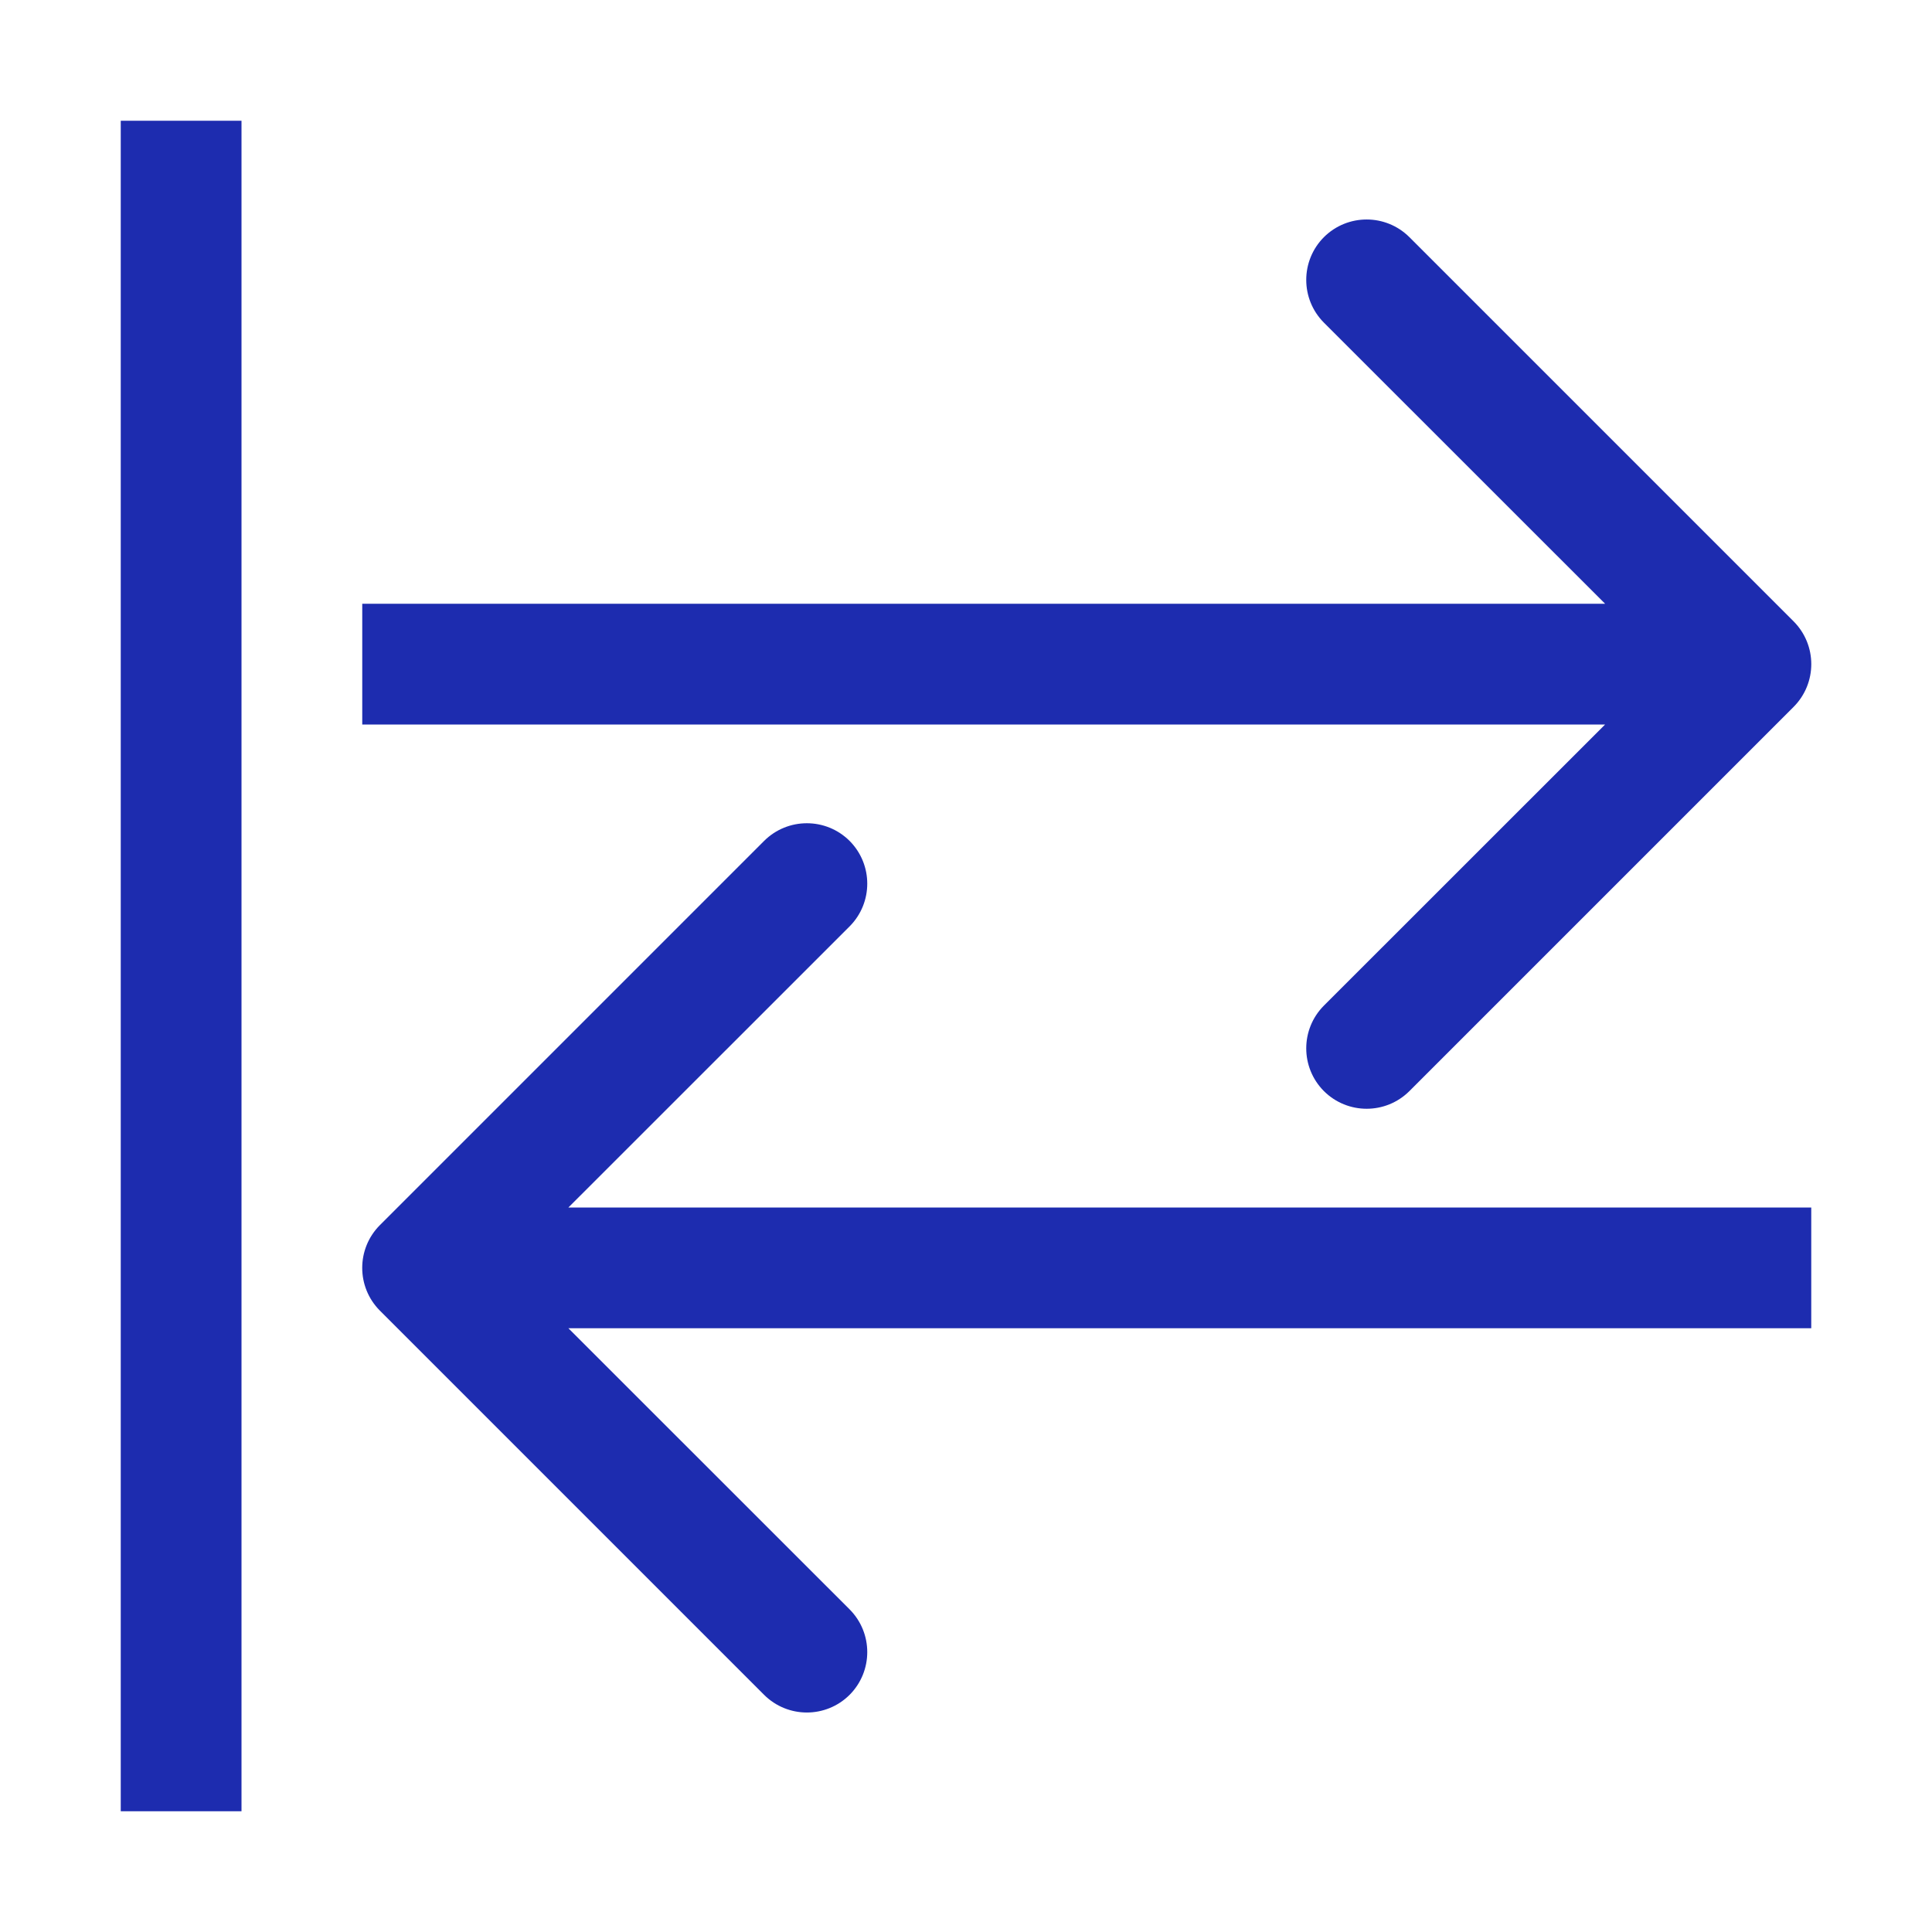
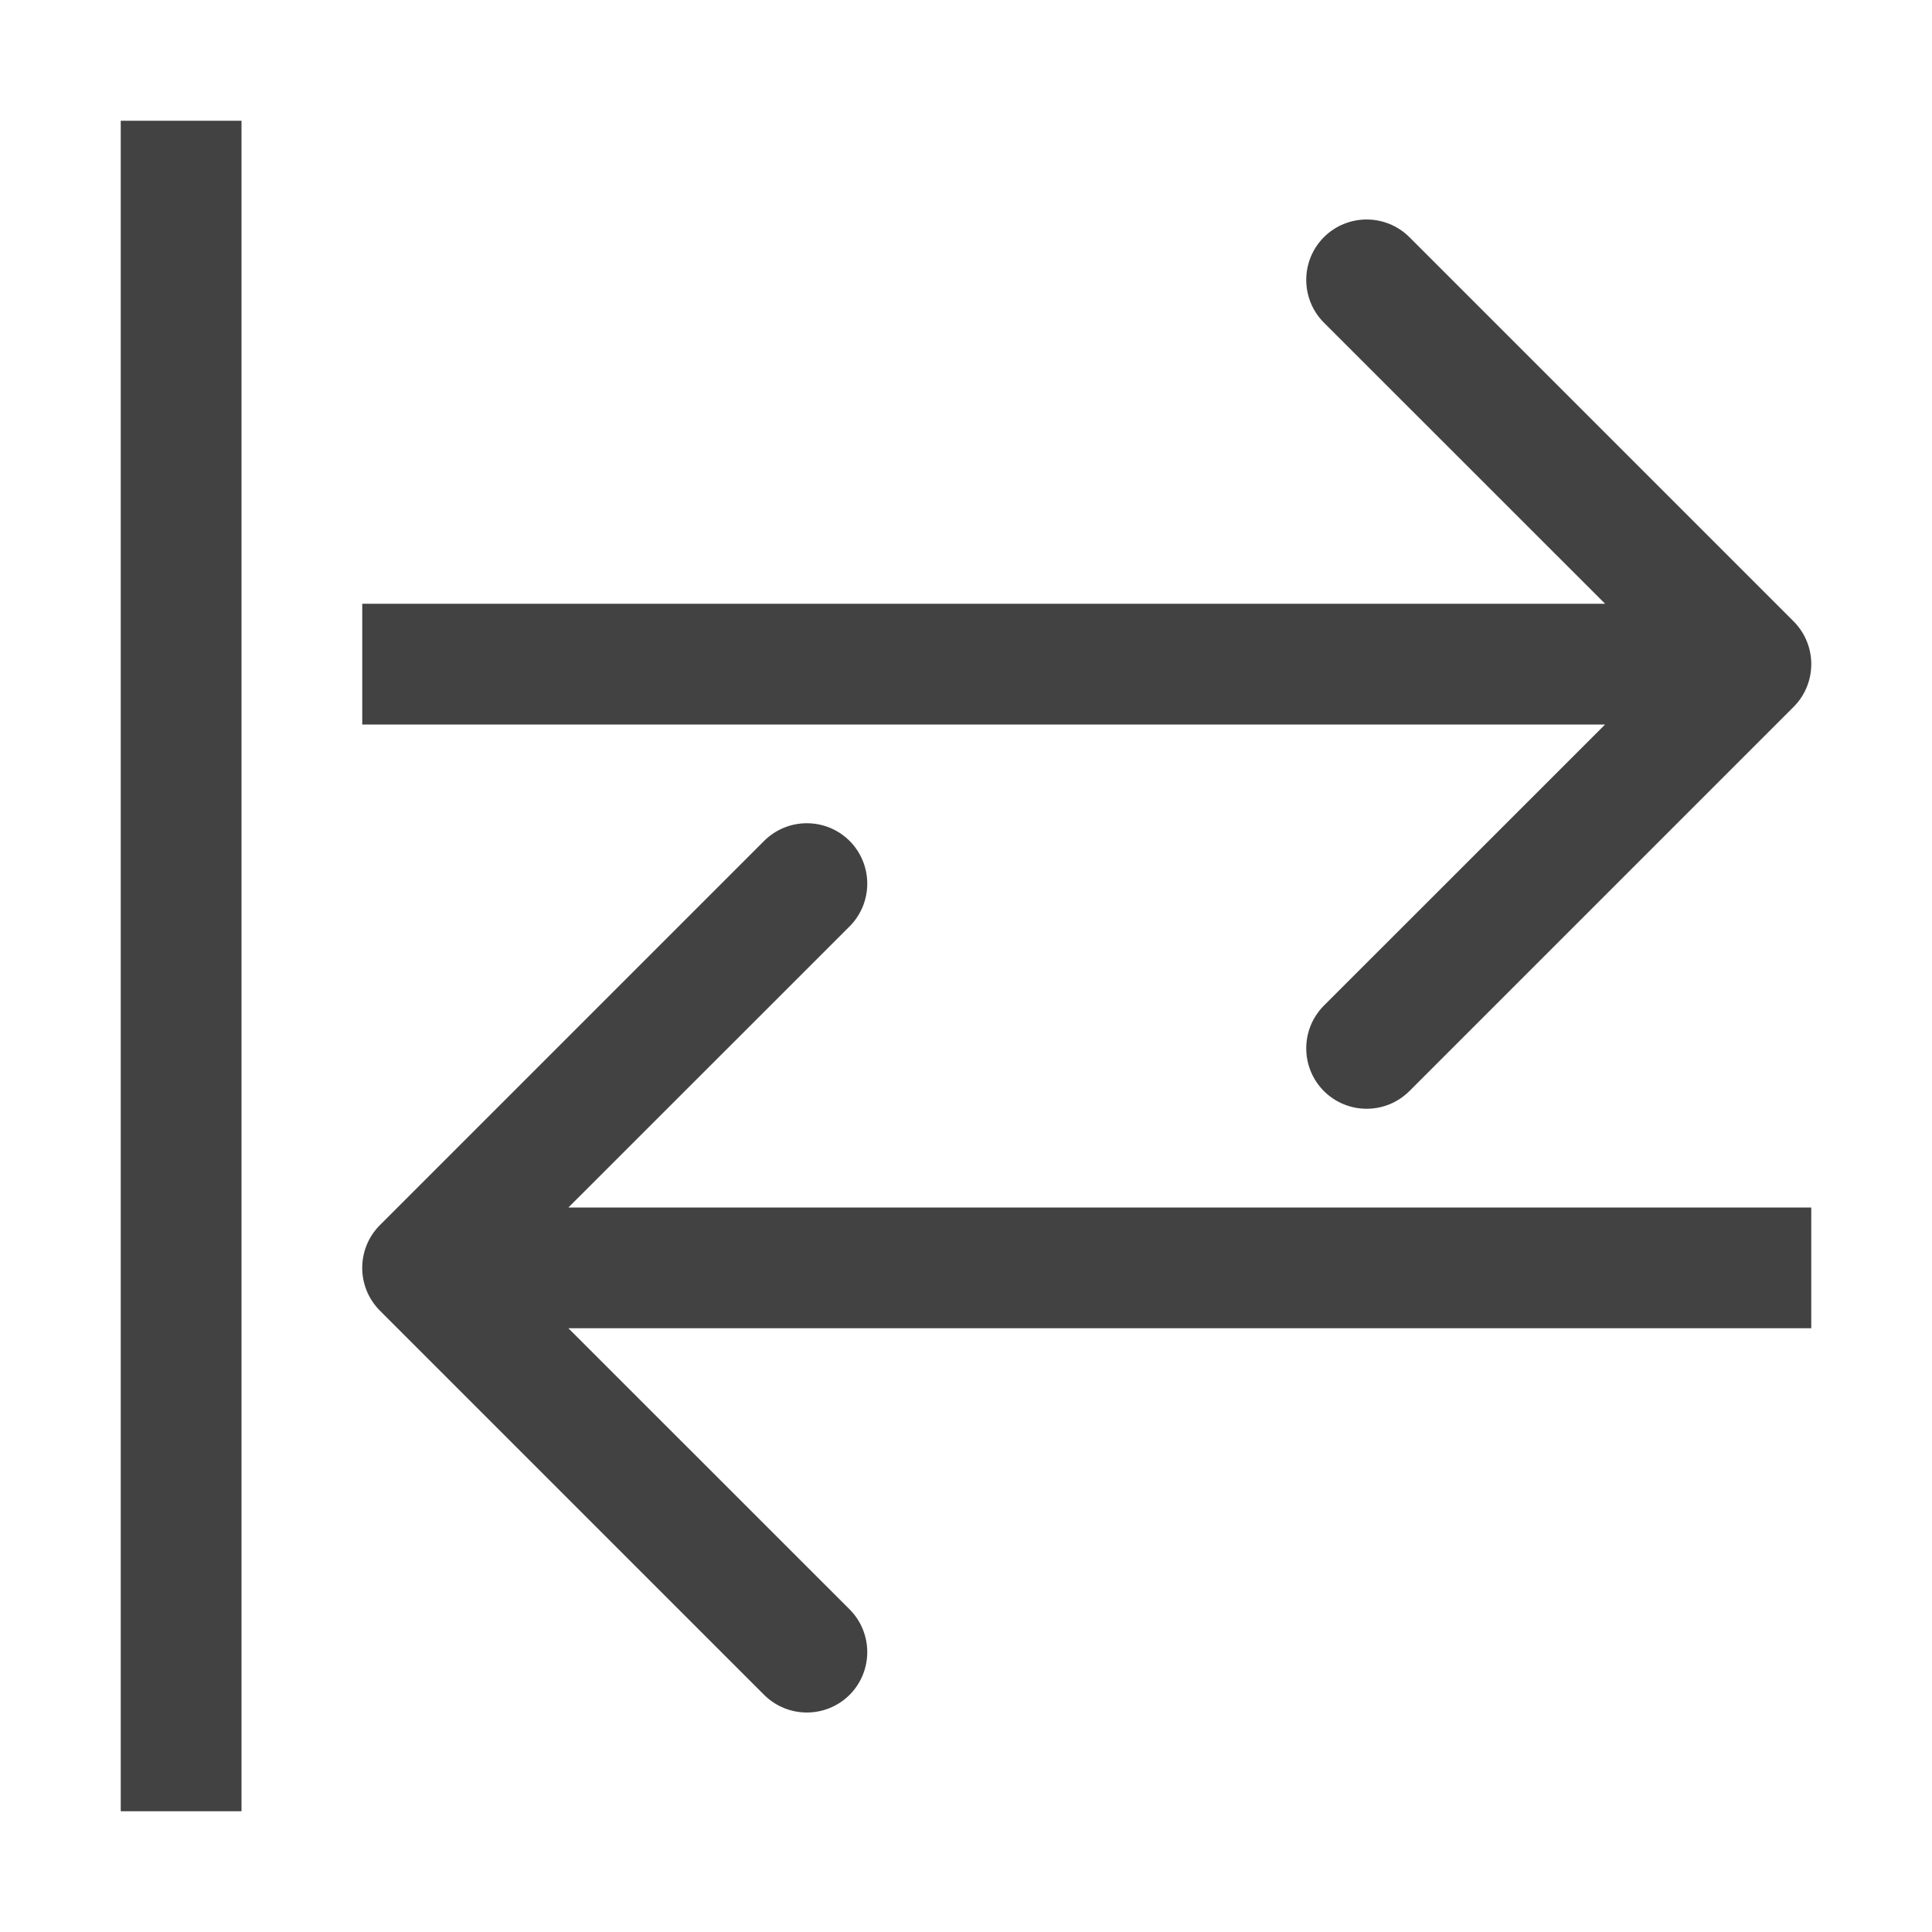
<svg xmlns="http://www.w3.org/2000/svg" width="16" height="16" viewBox="0 0 16 16" fill="none">
-   <path d="M1.5 1V15" stroke="#1D2CAF" />
-   <path d="M14.854 5.854C15.049 5.658 15.049 5.342 14.854 5.146L11.672 1.964C11.476 1.769 11.16 1.769 10.964 1.964C10.769 2.16 10.769 2.476 10.964 2.672L13.793 5.5L10.964 8.328C10.769 8.524 10.769 8.84 10.964 9.036C11.16 9.231 11.476 9.231 11.672 9.036L14.854 5.854ZM3 6L14.5 6V5L3 5V6Z" fill="#1D2CAF" />
-   <path d="M3.146 10.146C2.951 10.342 2.951 10.658 3.146 10.854L6.328 14.036C6.524 14.231 6.84 14.231 7.036 14.036C7.231 13.84 7.231 13.524 7.036 13.328L4.207 10.5L7.036 7.672C7.231 7.476 7.231 7.16 7.036 6.964C6.84 6.769 6.524 6.769 6.328 6.964L3.146 10.146ZM15 10H3.5V11H15V10Z" fill="#1D2CAF" />
+   <path d="M1.5 1V15" stroke="#424242" />
+   <path d="M14.854 5.854C15.049 5.658 15.049 5.342 14.854 5.146L11.672 1.964C11.476 1.769 11.16 1.769 10.964 1.964C10.769 2.16 10.769 2.476 10.964 2.672L13.793 5.5L10.964 8.328C10.769 8.524 10.769 8.84 10.964 9.036C11.16 9.231 11.476 9.231 11.672 9.036L14.854 5.854ZM3 6L14.5 6V5L3 5V6Z" fill="#424242" />
+   <path d="M3.146 10.146C2.951 10.342 2.951 10.658 3.146 10.854L6.328 14.036C6.524 14.231 6.84 14.231 7.036 14.036C7.231 13.84 7.231 13.524 7.036 13.328L4.207 10.5L7.036 7.672C7.231 7.476 7.231 7.16 7.036 6.964C6.84 6.769 6.524 6.769 6.328 6.964L3.146 10.146ZM15 10H3.5V11H15V10Z" fill="#424242" />
</svg>
